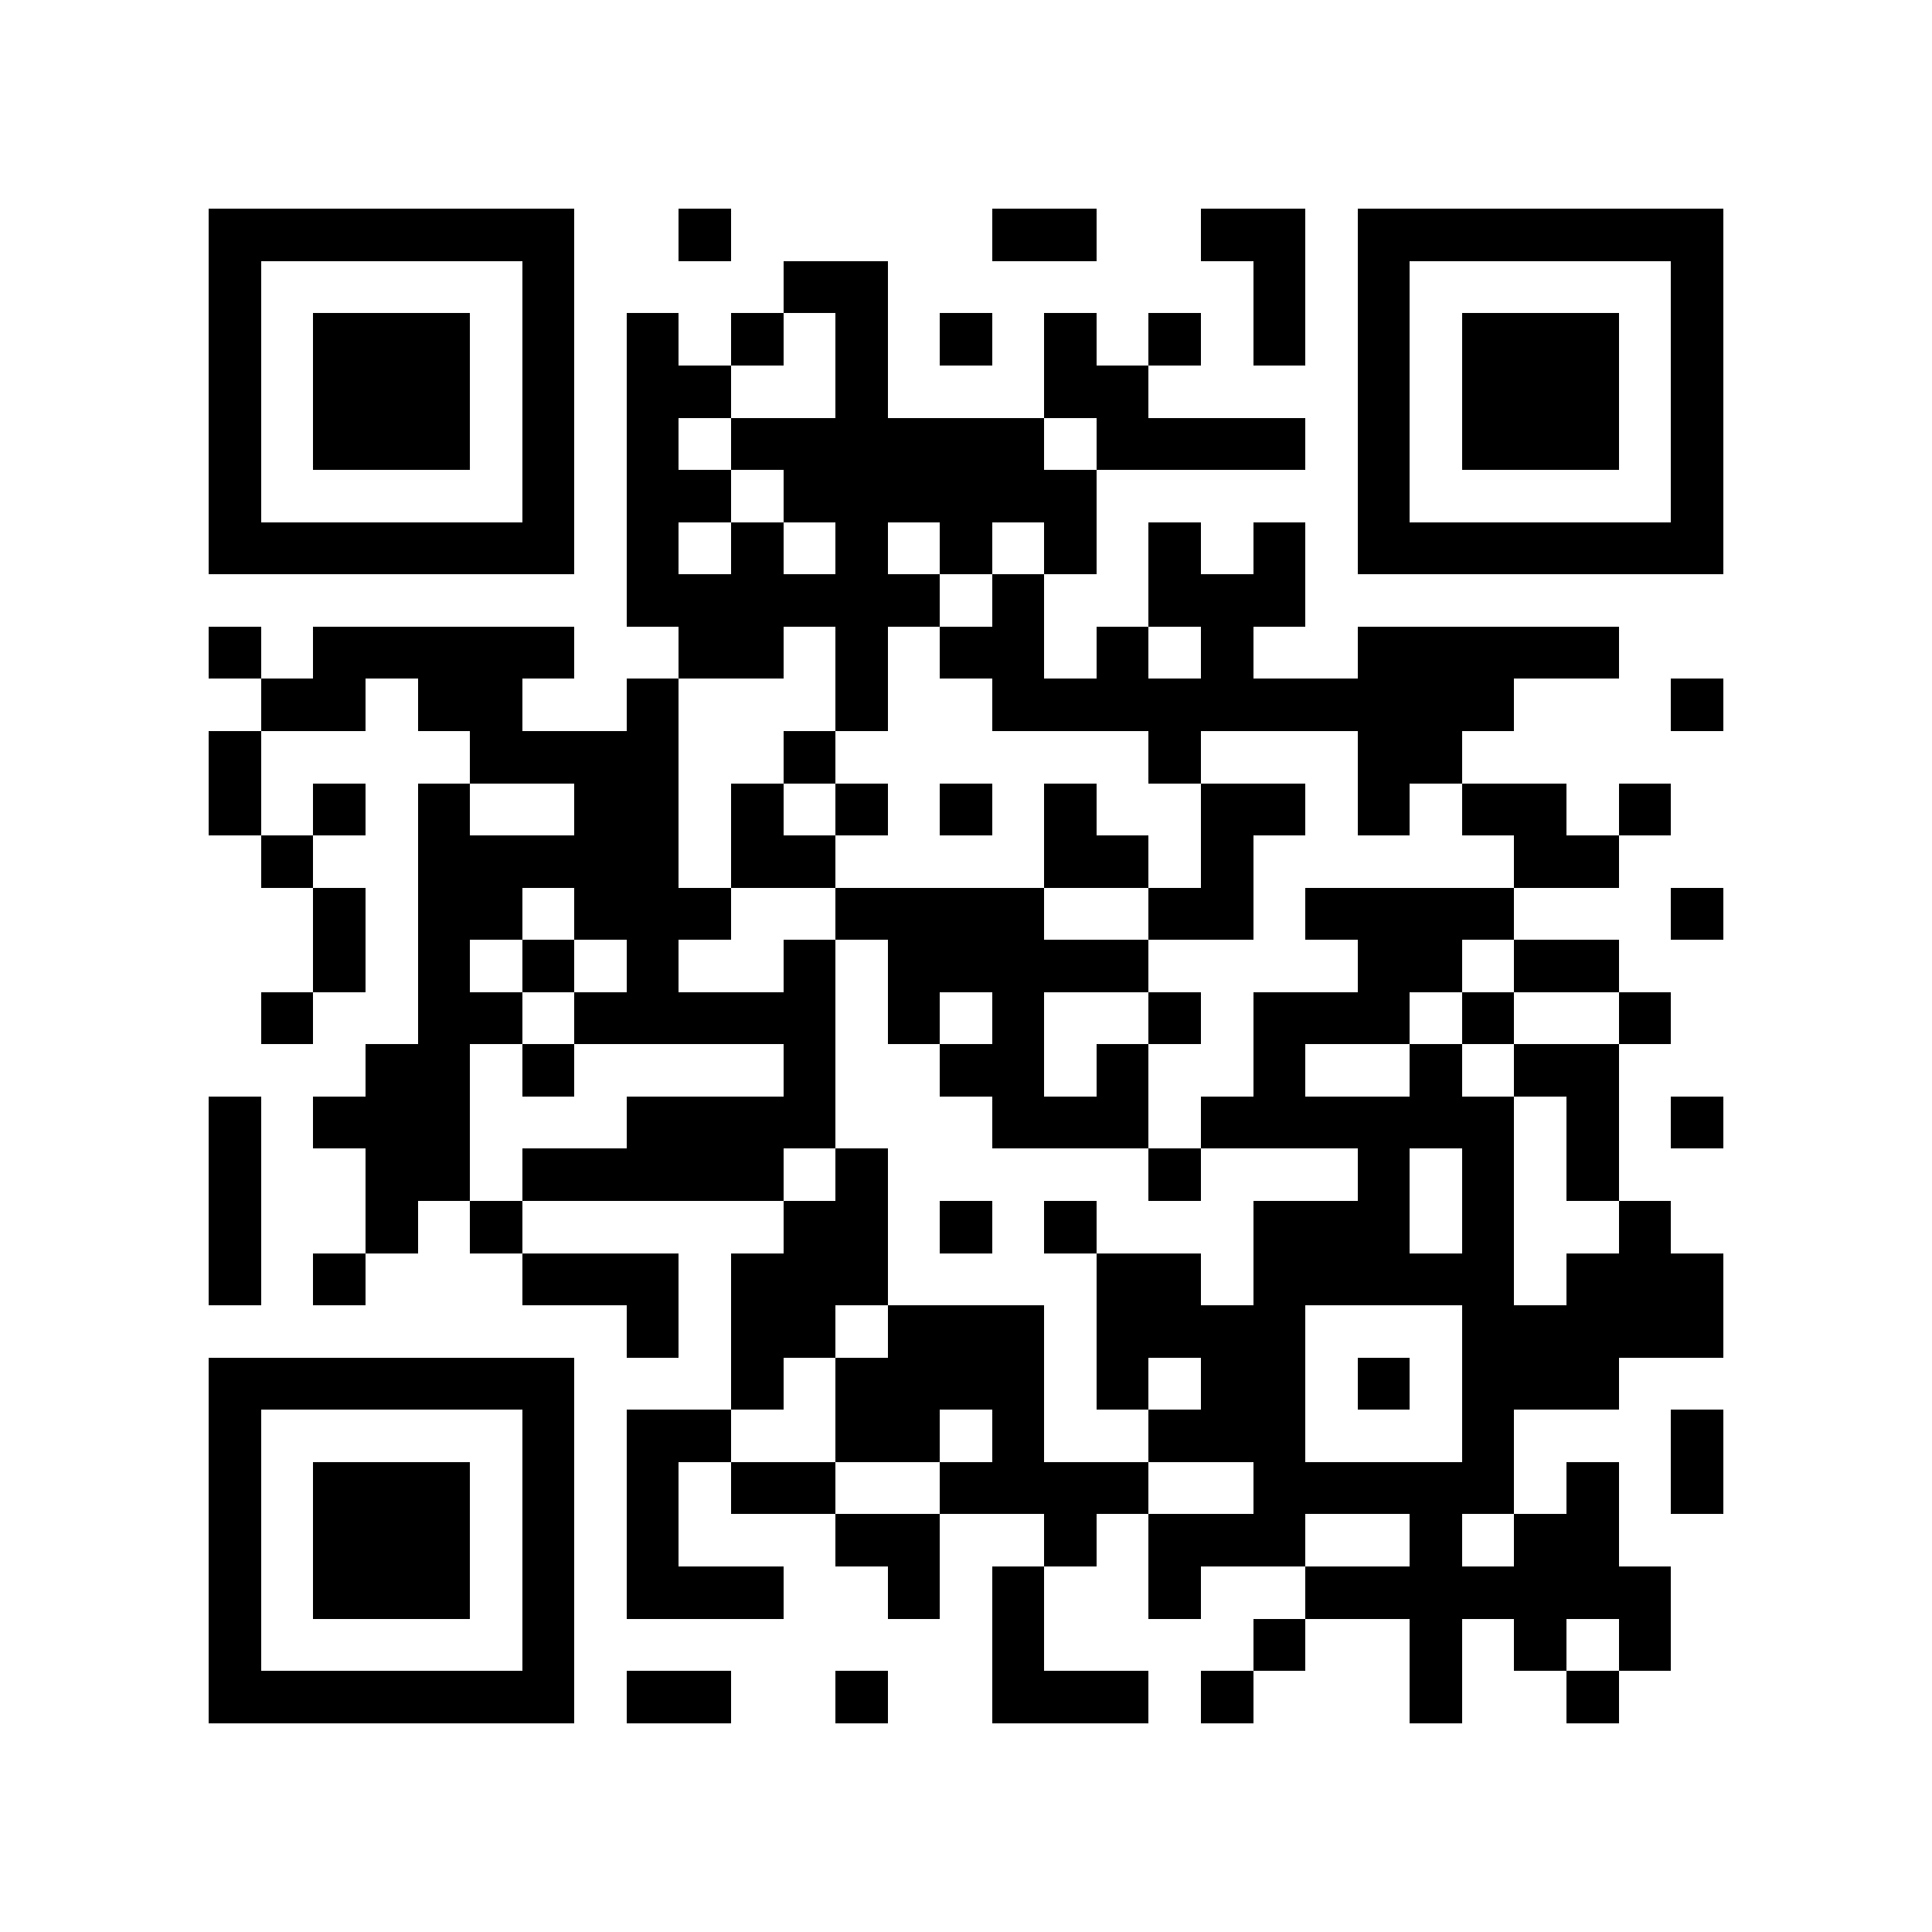
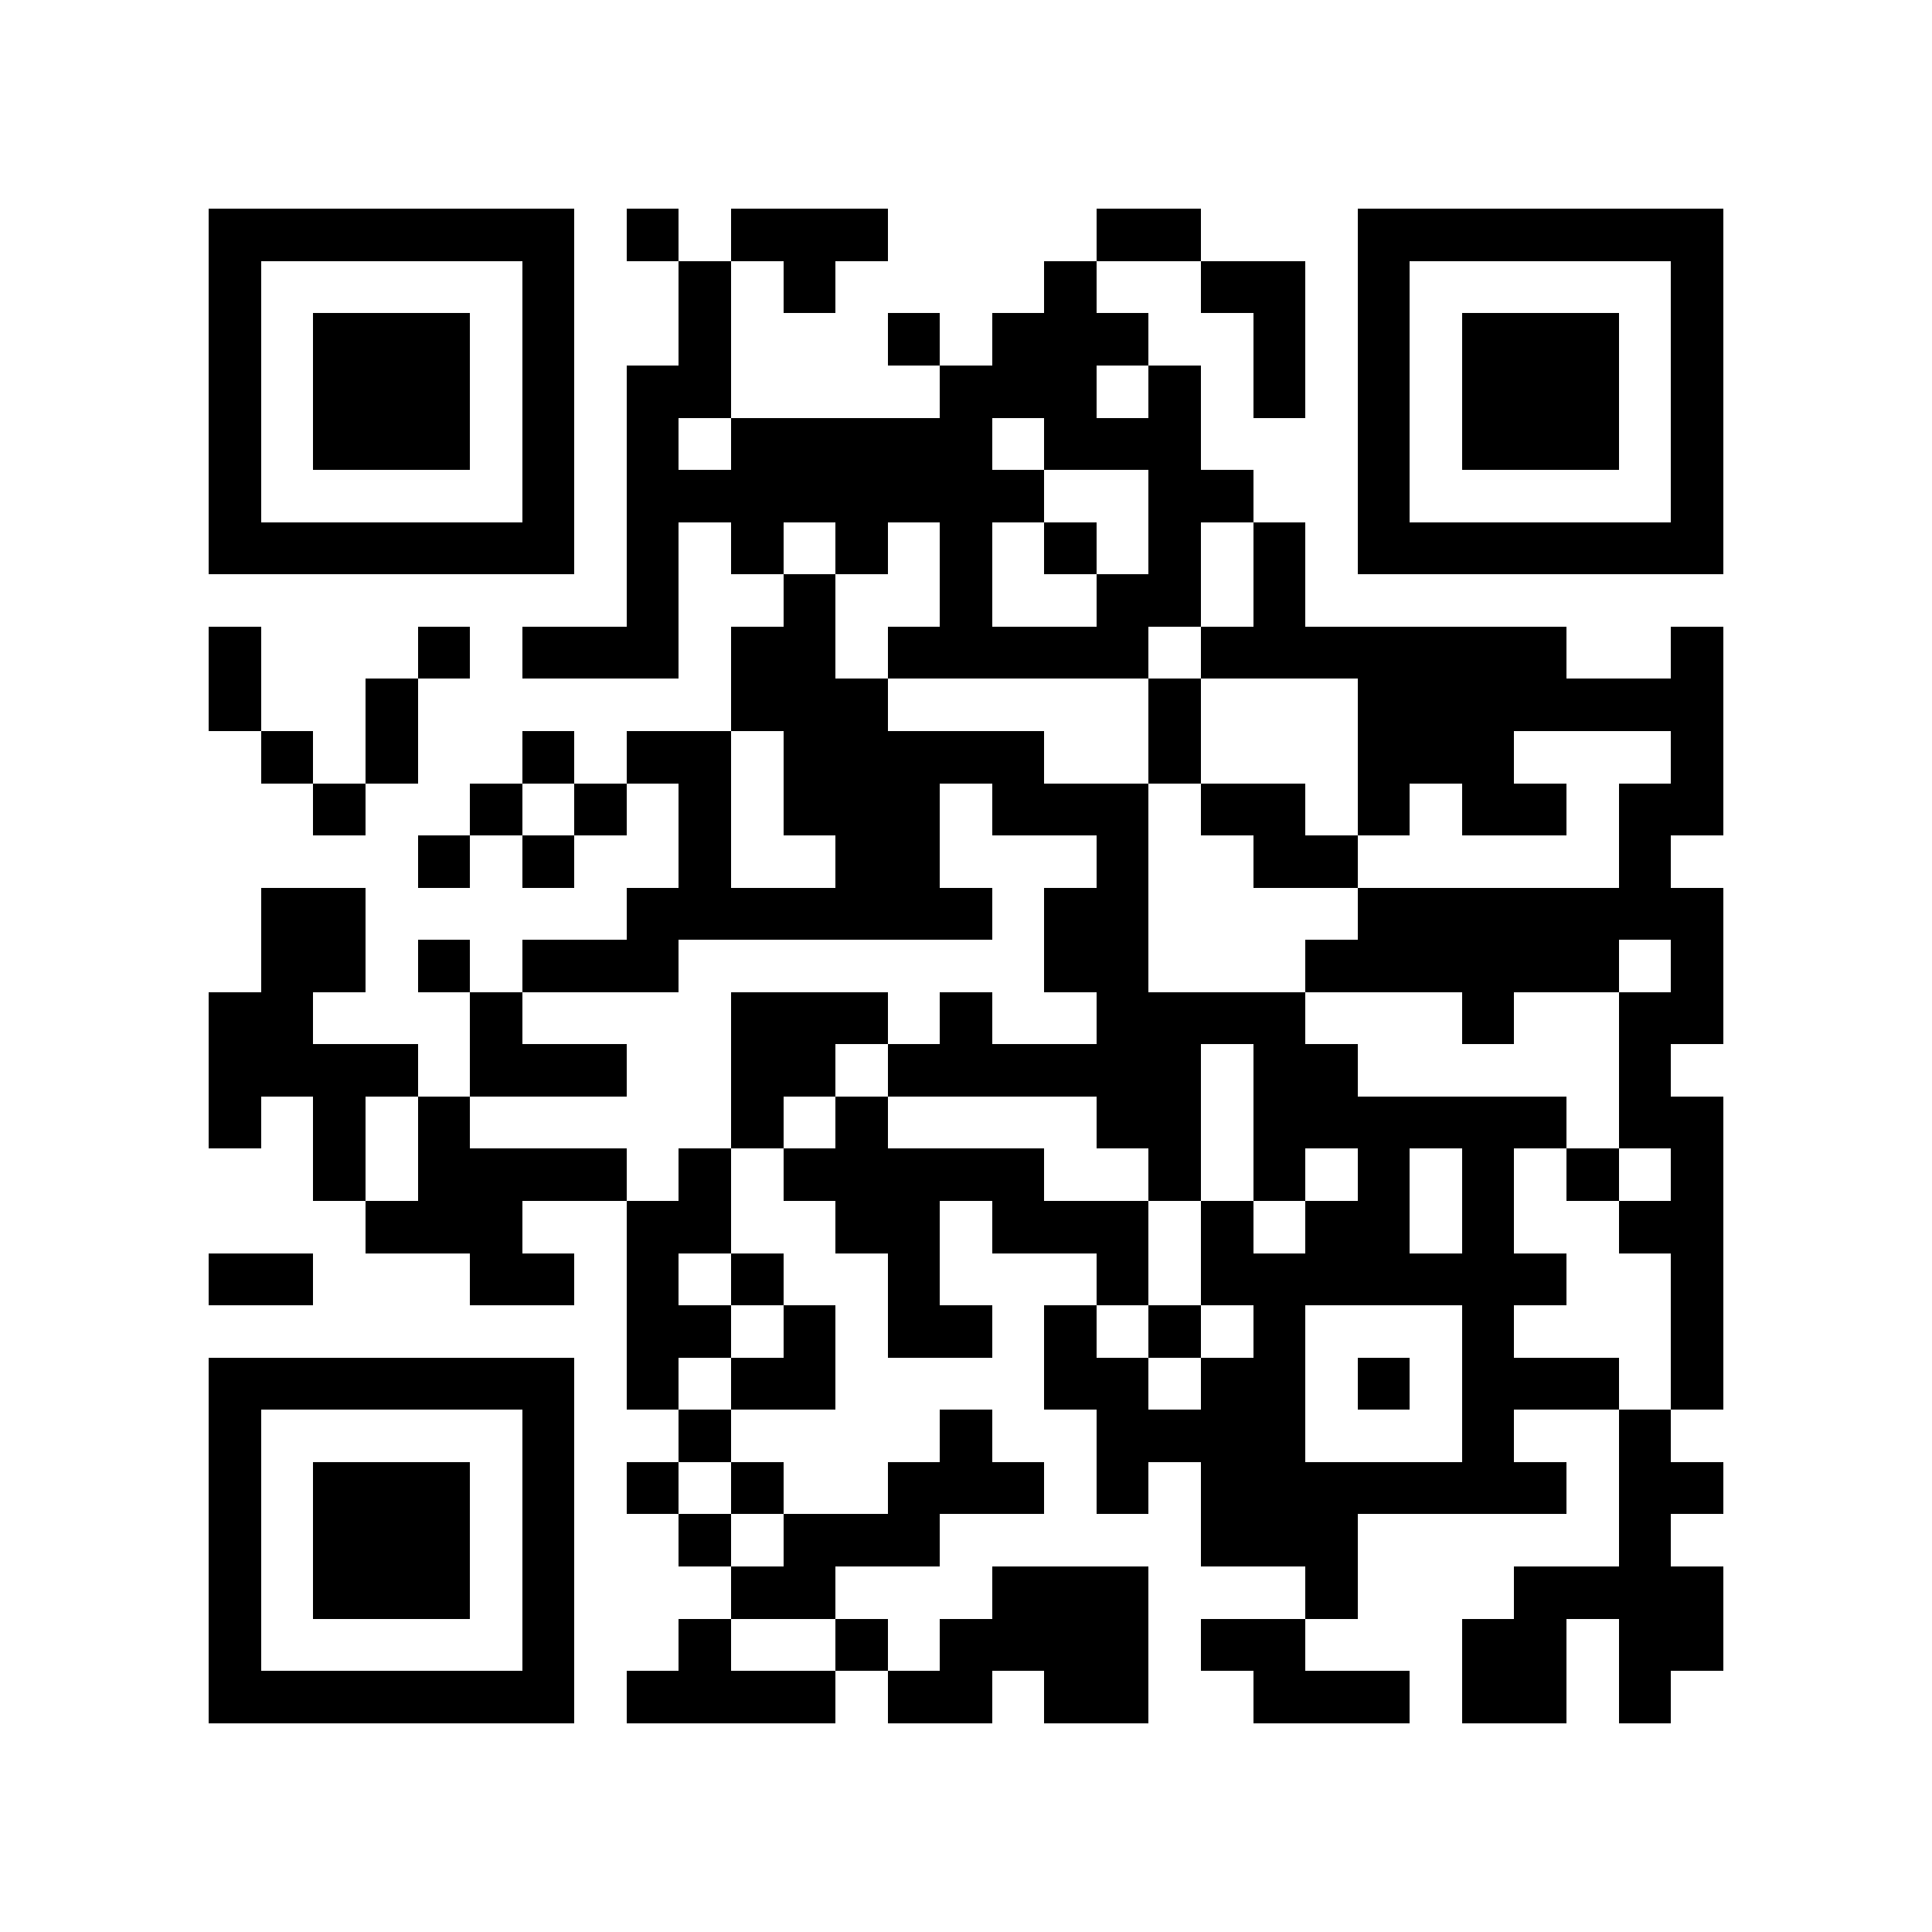
<svg xmlns="http://www.w3.org/2000/svg" viewBox="0 0 37 37" shape-rendering="crispEdges">
  <path fill="#ffffff" d="M0 0h37v37H0z" />
-   <path stroke="#000000" d="M4 4.5h7m2 0h1m5 0h2m2 0h2m1 0h7M4 5.5h1m5 0h1m4 0h2m7 0h1m1 0h1m5 0h1M4 6.5h1m1 0h3m1 0h1m1 0h1m1 0h1m1 0h1m1 0h1m1 0h1m1 0h1m1 0h1m1 0h1m1 0h3m1 0h1M4 7.5h1m1 0h3m1 0h1m1 0h2m2 0h1m3 0h2m4 0h1m1 0h3m1 0h1M4 8.5h1m1 0h3m1 0h1m1 0h1m1 0h6m1 0h4m1 0h1m1 0h3m1 0h1M4 9.5h1m5 0h1m1 0h2m1 0h6m5 0h1m5 0h1M4 10.5h7m1 0h1m1 0h1m1 0h1m1 0h1m1 0h1m1 0h1m1 0h1m1 0h7M12 11.5h6m1 0h1m2 0h3M4 12.5h1m1 0h5m2 0h2m1 0h1m1 0h2m1 0h1m1 0h1m2 0h5M5 13.5h2m1 0h2m2 0h1m3 0h1m2 0h10m3 0h1M4 14.5h1m4 0h4m2 0h1m6 0h1m3 0h2M4 15.5h1m1 0h1m1 0h1m2 0h2m1 0h1m1 0h1m1 0h1m1 0h1m2 0h2m1 0h1m1 0h2m1 0h1M5 16.5h1m2 0h5m1 0h2m4 0h2m1 0h1m5 0h2M6 17.5h1m1 0h2m1 0h3m2 0h4m2 0h2m1 0h4m3 0h1M6 18.5h1m1 0h1m1 0h1m1 0h1m2 0h1m1 0h5m4 0h2m1 0h2M5 19.5h1m2 0h2m1 0h5m1 0h1m1 0h1m2 0h1m1 0h3m1 0h1m2 0h1M7 20.5h2m1 0h1m4 0h1m2 0h2m1 0h1m2 0h1m2 0h1m1 0h2M4 21.5h1m1 0h3m3 0h4m3 0h3m1 0h6m1 0h1m1 0h1M4 22.5h1m2 0h2m1 0h5m1 0h1m5 0h1m3 0h1m1 0h1m1 0h1M4 23.5h1m2 0h1m1 0h1m5 0h2m1 0h1m1 0h1m3 0h3m1 0h1m2 0h1M4 24.5h1m1 0h1m3 0h3m1 0h3m4 0h2m1 0h5m1 0h3M12 25.5h1m1 0h2m1 0h3m1 0h4m3 0h5M4 26.5h7m3 0h1m1 0h4m1 0h1m1 0h2m1 0h1m1 0h3M4 27.5h1m5 0h1m1 0h2m2 0h2m1 0h1m2 0h3m3 0h1m3 0h1M4 28.5h1m1 0h3m1 0h1m1 0h1m1 0h2m2 0h4m2 0h5m1 0h1m1 0h1M4 29.5h1m1 0h3m1 0h1m1 0h1m3 0h2m2 0h1m1 0h3m2 0h1m1 0h2M4 30.5h1m1 0h3m1 0h1m1 0h3m2 0h1m1 0h1m2 0h1m2 0h7M4 31.5h1m5 0h1m8 0h1m4 0h1m2 0h1m1 0h1m1 0h1M4 32.5h7m1 0h2m2 0h1m2 0h3m1 0h1m3 0h1m2 0h1" />
+   <path stroke="#000000" d="M4 4.5h7m1 0h1m1 0h3m4 0h2m3 0h7M4 5.5h1m5 0h1m2 0h1m1 0h1m4 0h1m2 0h2m1 0h1m5 0h1M4 6.5h1m1 0h3m1 0h1m2 0h1m3 0h1m1 0h3m2 0h1m1 0h1m1 0h3m1 0h1M4 7.5h1m1 0h3m1 0h1m1 0h2m4 0h3m1 0h1m1 0h1m1 0h1m1 0h3m1 0h1M4 8.5h1m1 0h3m1 0h1m1 0h1m1 0h5m1 0h3m3 0h1m1 0h3m1 0h1M4 9.5h1m5 0h1m1 0h8m2 0h2m2 0h1m5 0h1M4 10.5h7m1 0h1m1 0h1m1 0h1m1 0h1m1 0h1m1 0h1m1 0h1m1 0h7M12 11.5h1m2 0h1m2 0h1m2 0h2m1 0h1M4 12.5h1m3 0h1m1 0h3m1 0h2m1 0h5m1 0h7m2 0h1M4 13.5h1m2 0h1m6 0h3m5 0h1m3 0h7M5 14.5h1m1 0h1m2 0h1m1 0h2m1 0h5m2 0h1m3 0h3m3 0h1M6 15.5h1m2 0h1m1 0h1m1 0h1m1 0h3m1 0h3m1 0h2m1 0h1m1 0h2m1 0h2M8 16.5h1m1 0h1m2 0h1m2 0h2m3 0h1m2 0h2m5 0h1M5 17.5h2m5 0h7m1 0h2m4 0h7M5 18.5h2m1 0h1m1 0h3m7 0h2m3 0h6m1 0h1M4 19.5h2m3 0h1m4 0h3m1 0h1m2 0h4m3 0h1m2 0h2M4 20.5h4m1 0h3m2 0h2m1 0h6m1 0h2m5 0h1M4 21.5h1m1 0h1m1 0h1m5 0h1m1 0h1m4 0h2m1 0h6m1 0h2M6 22.5h1m1 0h4m1 0h1m1 0h5m2 0h1m1 0h1m1 0h1m1 0h1m1 0h1m1 0h1M7 23.5h3m2 0h2m2 0h2m1 0h3m1 0h1m1 0h2m1 0h1m2 0h2M4 24.5h2m3 0h2m1 0h1m1 0h1m2 0h1m3 0h1m1 0h7m2 0h1M12 25.5h2m1 0h1m1 0h2m1 0h1m1 0h1m1 0h1m3 0h1m3 0h1M4 26.5h7m1 0h1m1 0h2m4 0h2m1 0h2m1 0h1m1 0h3m1 0h1M4 27.5h1m5 0h1m2 0h1m4 0h1m2 0h4m3 0h1m2 0h1M4 28.5h1m1 0h3m1 0h1m1 0h1m1 0h1m2 0h3m1 0h1m1 0h7m1 0h2M4 29.5h1m1 0h3m1 0h1m2 0h1m1 0h3m5 0h3m5 0h1M4 30.5h1m1 0h3m1 0h1m3 0h2m3 0h3m3 0h1m3 0h4M4 31.5h1m5 0h1m2 0h1m2 0h1m1 0h4m1 0h2m3 0h2m1 0h2M4 32.5h7m1 0h4m1 0h2m1 0h2m2 0h3m1 0h2m1 0h1" />
</svg>
